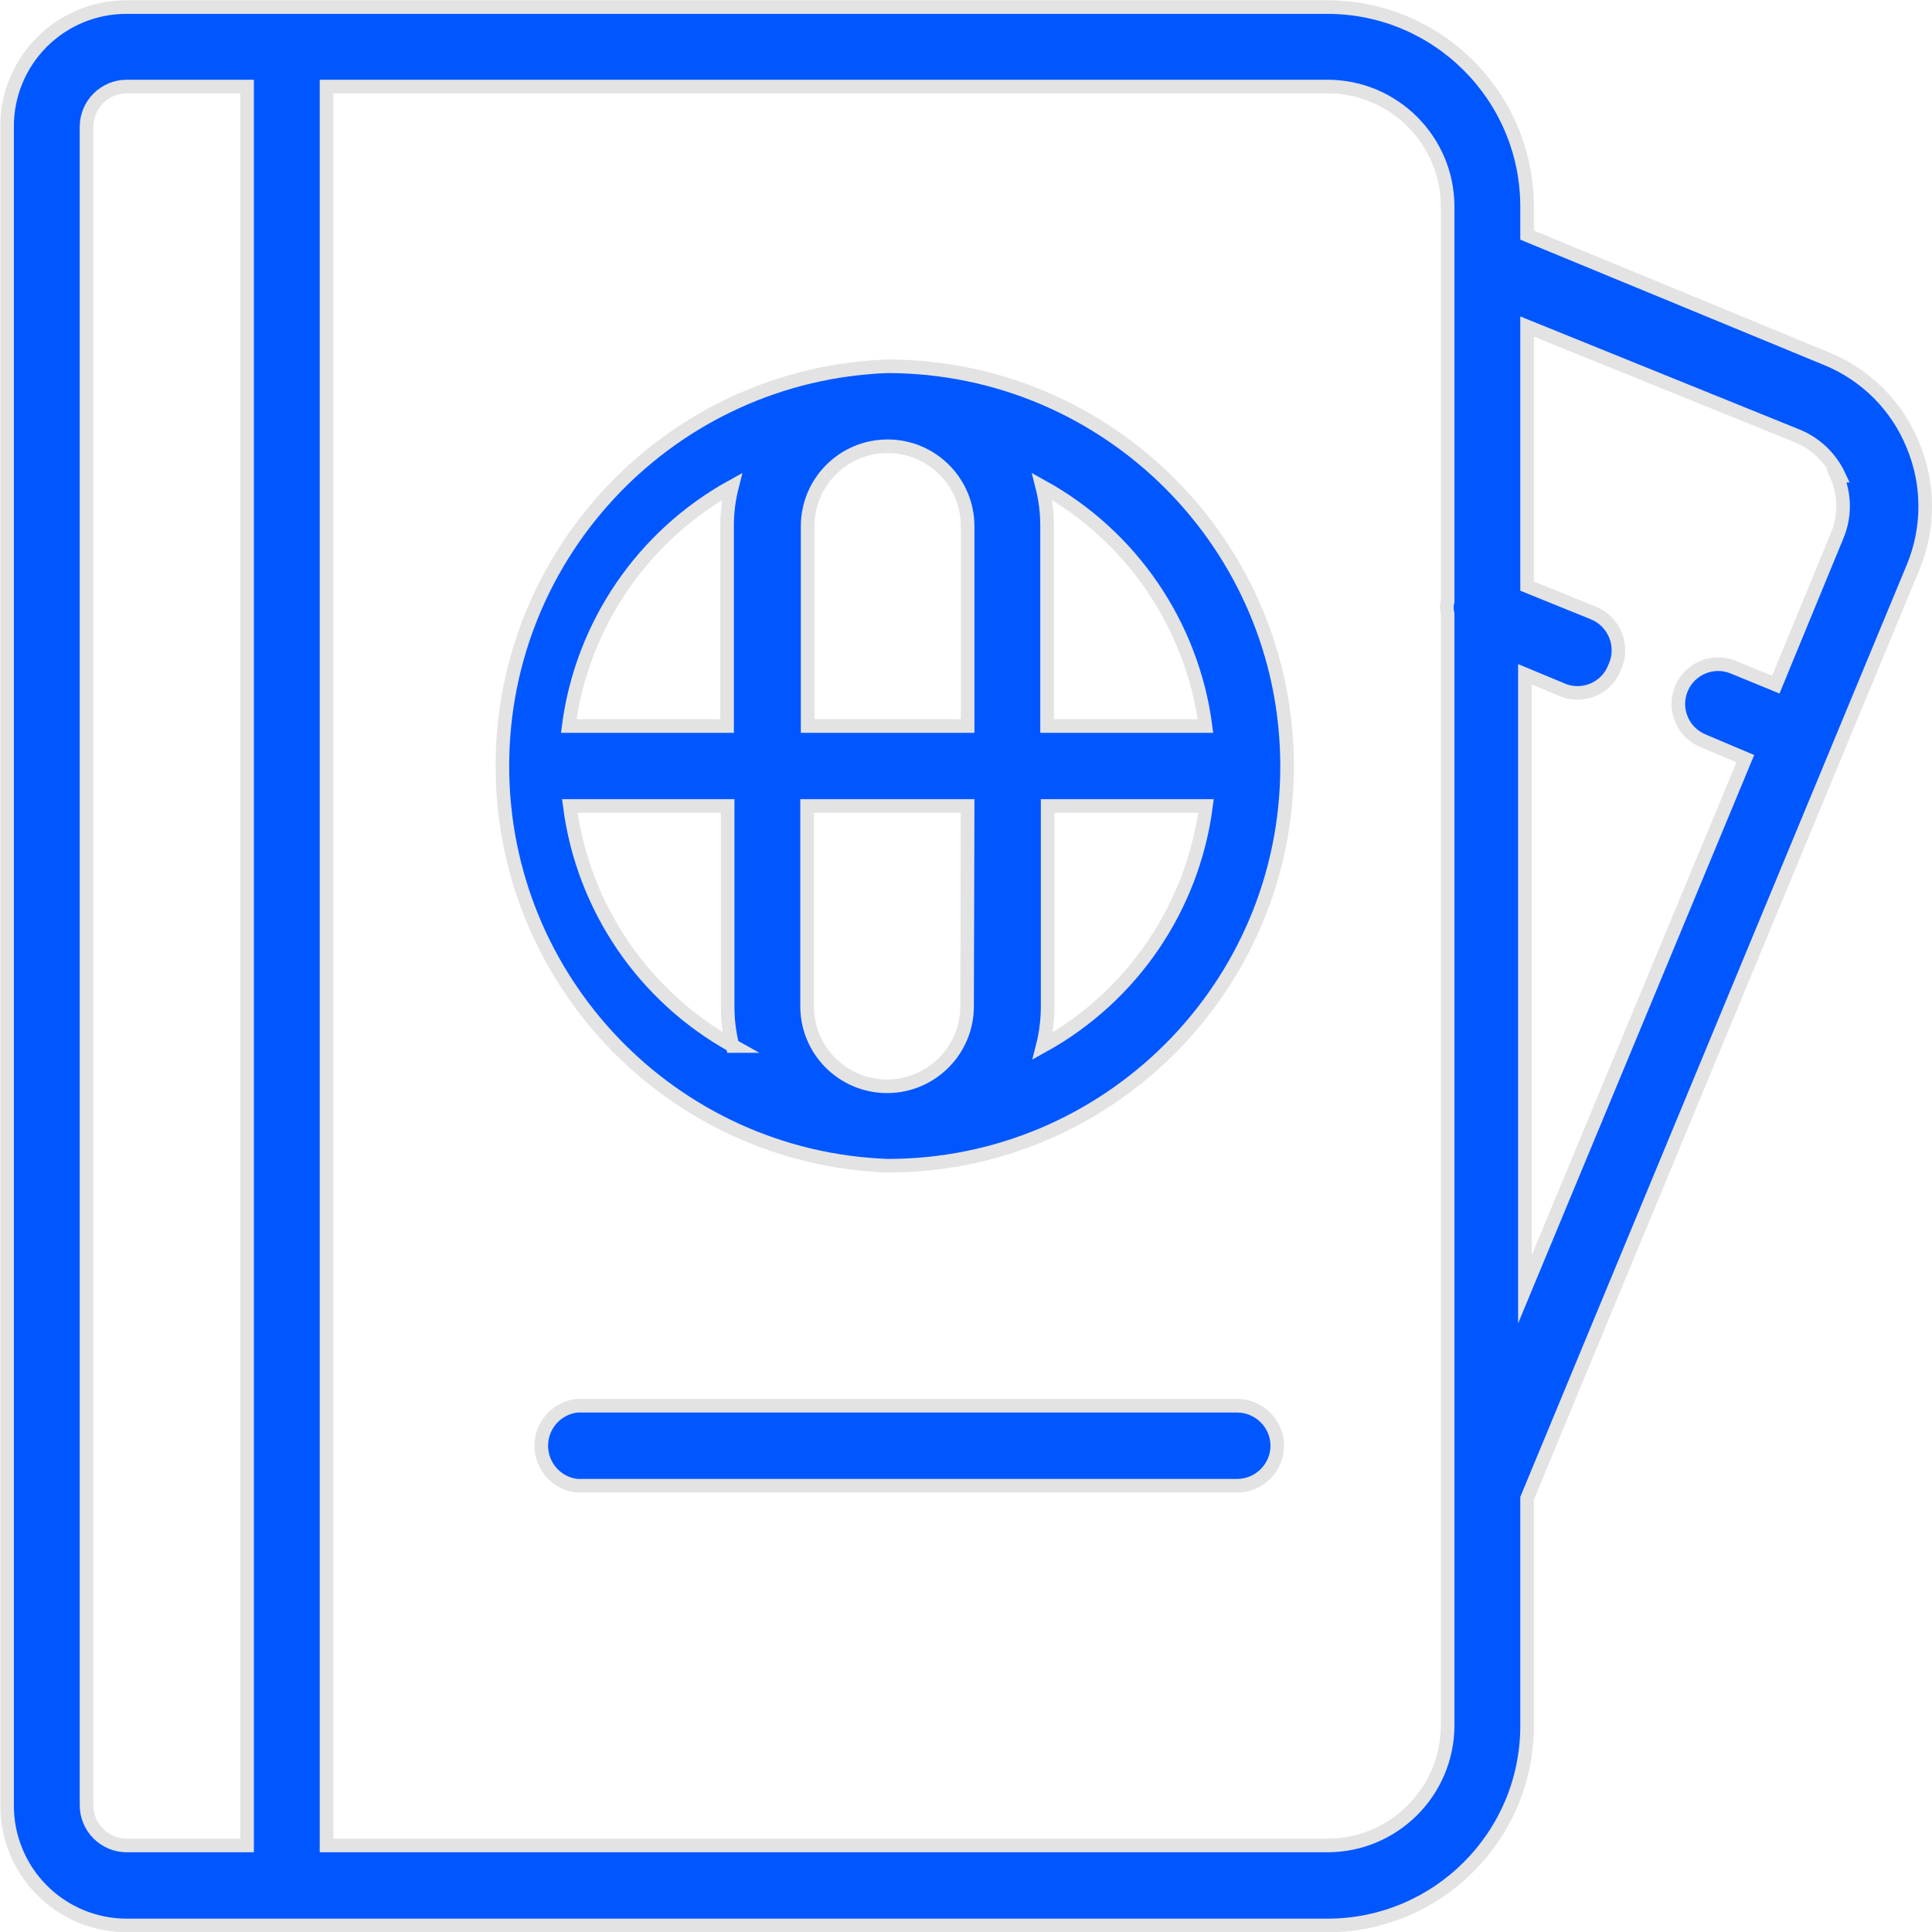
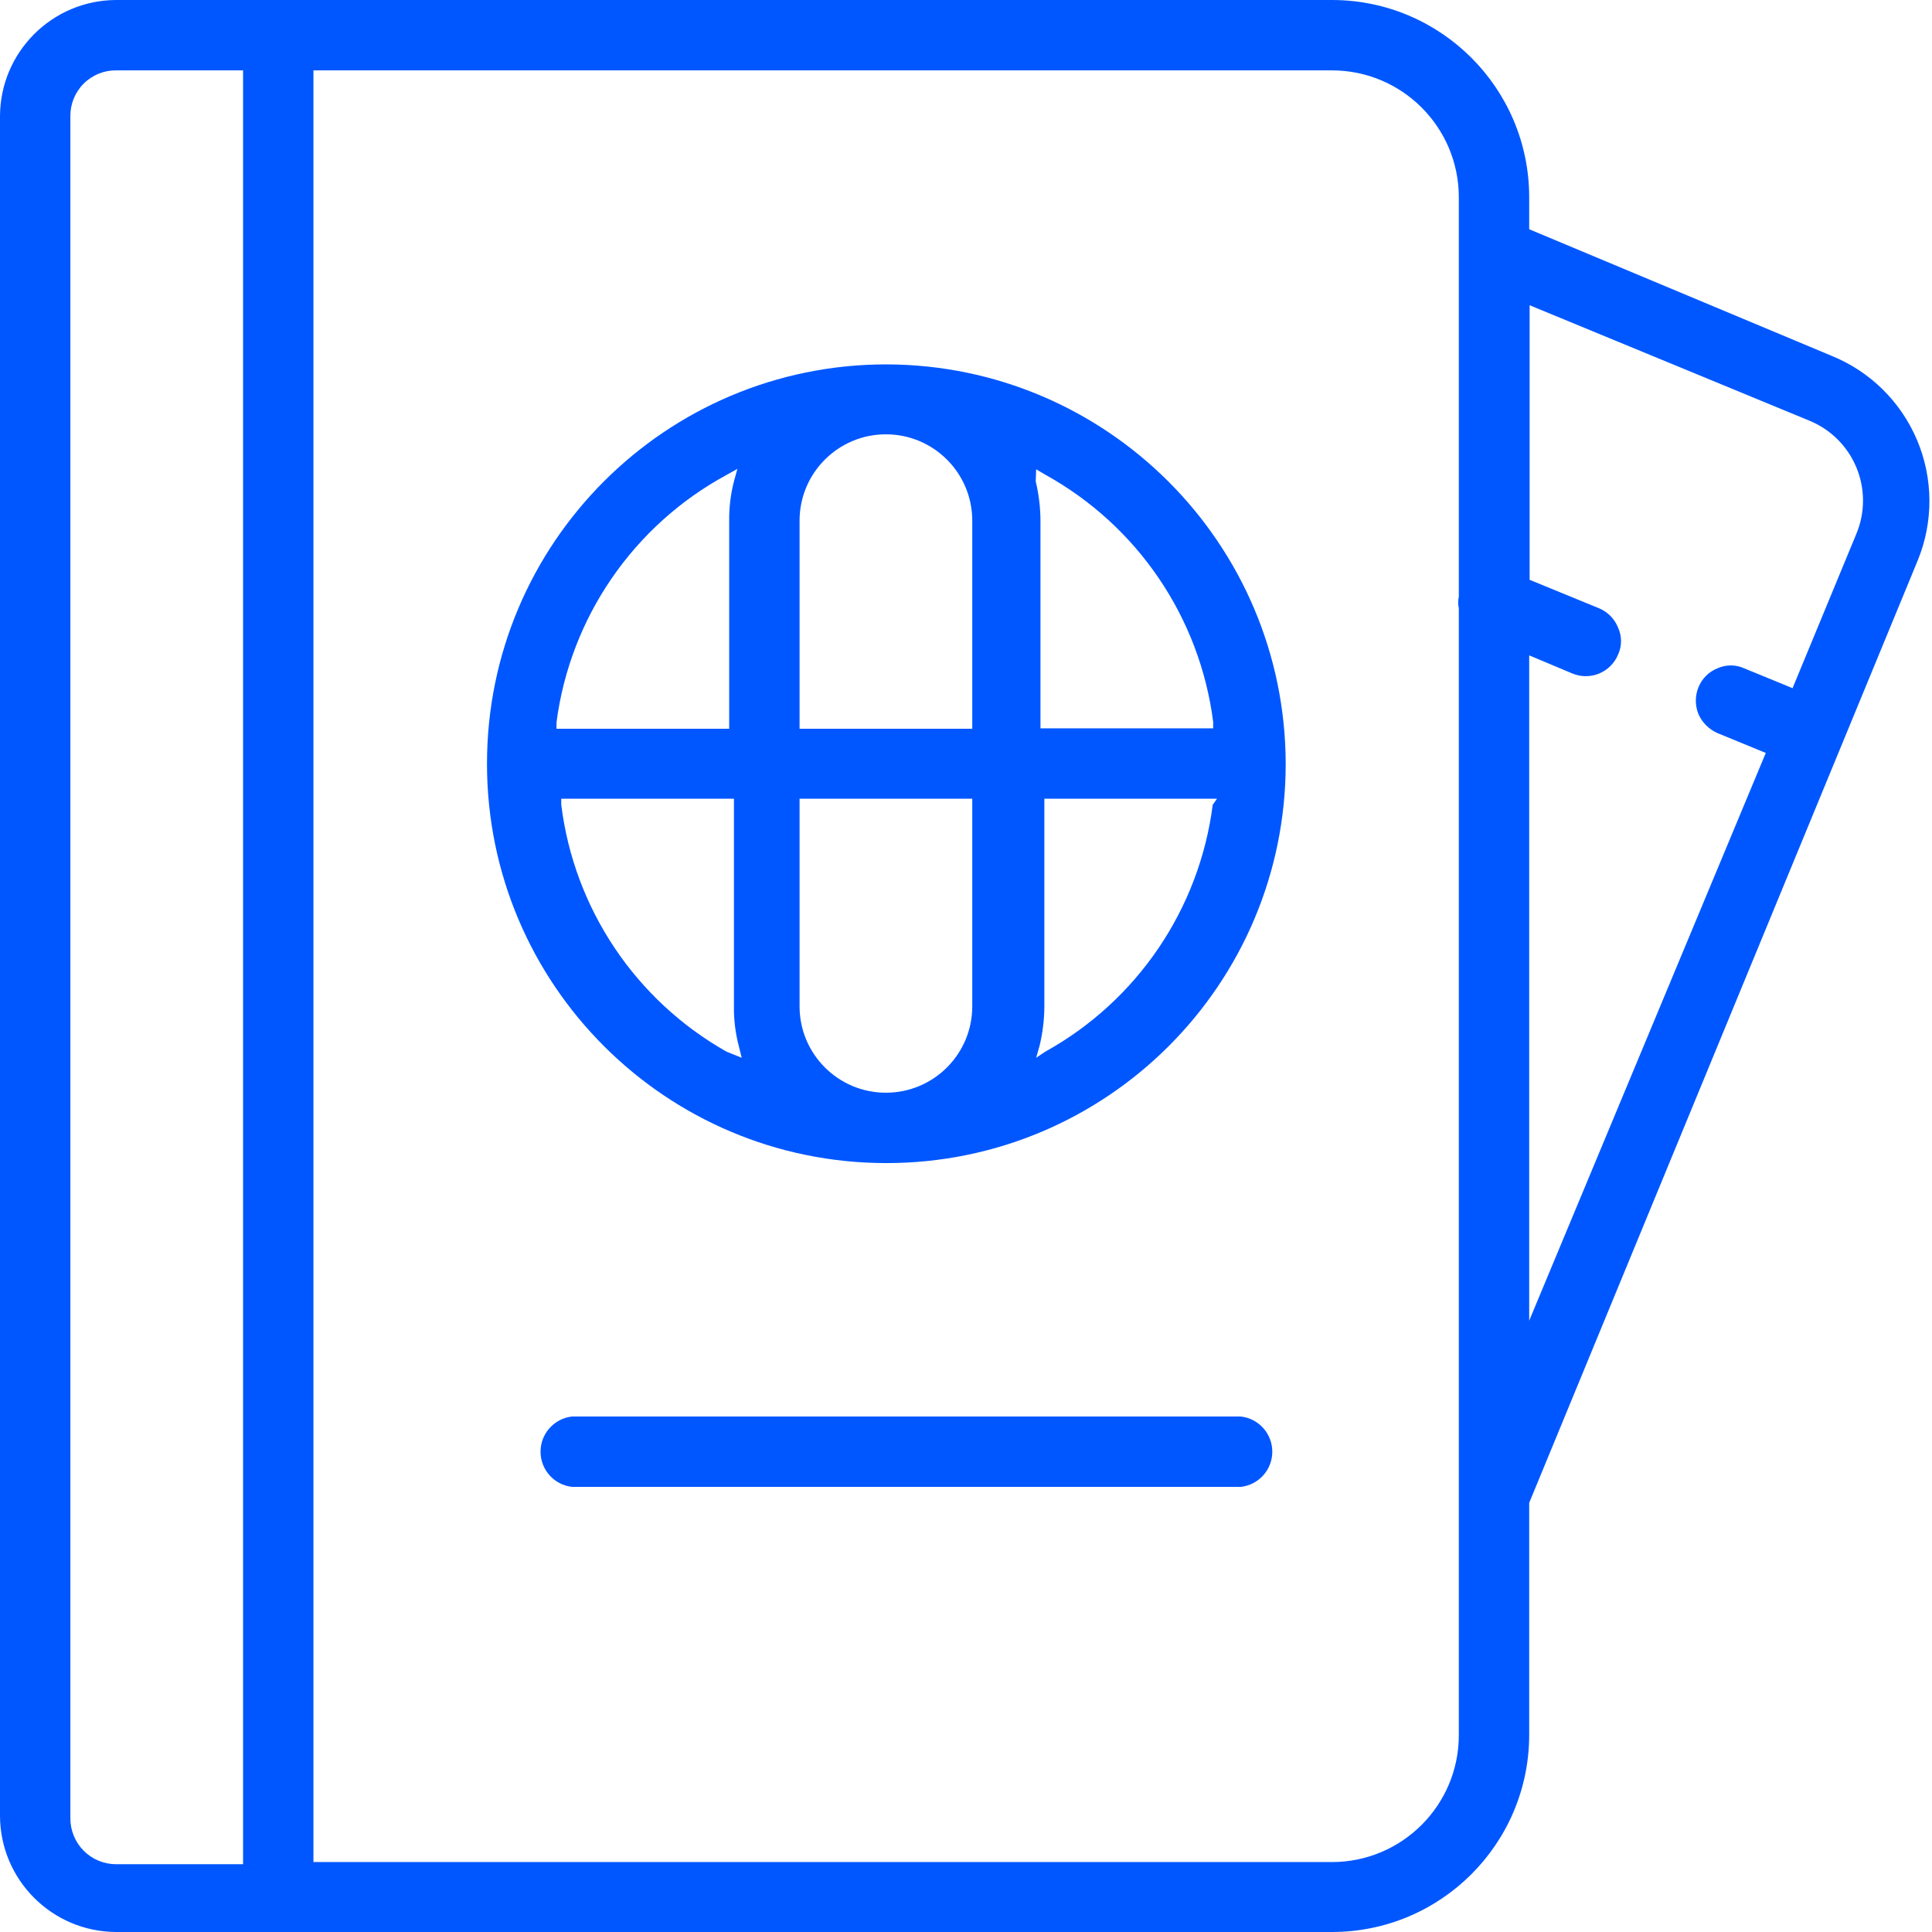
- <svg xmlns="http://www.w3.org/2000/svg" viewBox="0 0 35.5 35.5">
+ <svg xmlns="http://www.w3.org/2000/svg" viewBox="0 0 44.75 44.75">
  <defs>
-     <style>.cls-1{fill:#0057ff;stroke:#e3e3e3;stroke-miterlimit:10;stroke-width:.25px}</style>
+     <style>.cls-1{fill:#0057ff}</style>
  </defs>
  <g id="Layer_2" data-name="Layer 2">
-     <path class="cls-1" d="M23.47 26.56a.74.74 0 0 1-.74.74H10.6a.74.74 0 0 1 0-1.47h12.13a.74.74 0 0 1 .74.73zm.18-12.48a7.34 7.34 0 0 1-7.34 7.34 7.35 7.35 0 0 1 0-14.69 7.35 7.35 0 0 1 7.34 7.35zm-13.19-.74h2.9V9.67a2.92 2.92 0 0 1 .09-.73 5.91 5.91 0 0 0-3 4.4zm3 5.88a2.92 2.92 0 0 1-.09-.73v-3.68h-2.9a5.91 5.91 0 0 0 3 4.41zm4.32-4.41h-2.95v3.68a1.47 1.47 0 0 0 2.94 0zm0-5.14a1.47 1.47 0 1 0-2.94 0v3.67h2.94zm4.37 5.14h-2.9v3.68a2.92 2.92 0 0 1-.09.73 5.91 5.91 0 0 0 3-4.41zm0-1.47a5.91 5.91 0 0 0-3-4.4 2.92 2.92 0 0 1 .09.73v3.67zm13-2.91l-7.09 17.1v4.18a3.67 3.67 0 0 1-3.67 3.67H2.33a2.2 2.2 0 0 1-2.2-2.21V2.33a2.19 2.19 0 0 1 2.2-2.2h22.06a3.67 3.67 0 0 1 3.67 3.67v.52l5.5 2.27a2.89 2.89 0 0 1 1.59 1.59 2.92 2.92 0 0 1 0 2.25zM4.54 1.59H2.33a.74.74 0 0 0-.74.74v30.84a.74.74 0 0 0 .74.74h2.21zM26.6 3.8a2.21 2.21 0 0 0-2.21-2.21H6v32.32h18.39a2.21 2.21 0 0 0 2.21-2.2V11.28a.45.45 0 0 1 0-.23V4.83zm7.19 4.94A1.46 1.46 0 0 0 33 8l-4.94-2v4.77l1.21.49a.74.74 0 0 1 .4 1 .73.73 0 0 1-1 .4l-.65-.27v11.3l4.05-9.75-.78-.33a.73.73 0 1 1 .56-1.35l.78.32 1.12-2.72a1.41 1.41 0 0 0 0-1.12z" id="Layer_1-2" data-name="Layer 1" />
+     <g id="Layer_1-2" data-name="Layer 1">
+       <path class="cls-1" d="M35.42 34.81l9-21.83a3.63 3.63 0 0 0-2-4.74l-7-2.93v-.75A4.57 4.57 0 0 0 30.85 0H2.69A2.7 2.7 0 0 0 0 2.69v39.37a2.7 2.7 0 0 0 2.69 2.69h28.16a4.57 4.57 0 0 0 4.57-4.56zm0-19.63l1 .42a.81.81 0 0 0 1.06-.44.75.75 0 0 0 0-.62.81.81 0 0 0-.44-.45l-1.61-.66V7.07l6.47 2.67a2 2 0 0 1 1.1 2.62l-1.48 3.58-1.12-.46a.75.75 0 0 0-.62 0 .79.79 0 0 0-.44.44.83.83 0 0 0 0 .62.86.86 0 0 0 .44.44l1.12.46-5.48 13.15zm-29.79 28H2.69a1.06 1.06 0 0 1-1.06-1.07V2.69a1.05 1.05 0 0 1 1.06-1.06h2.94zm28.16-29.36a.61.61 0 0 0 0 .27v26.1a2.94 2.94 0 0 1-2.94 2.94H7.26V1.63h23.59a2.94 2.94 0 0 1 2.94 2.93z" />
+       <path class="cls-1" d="M13.25 34.44h15.49a.82.82 0 0 0 0-1.63H13.25a.82.82 0 0 0 0 1.63zm7.28-26a9.25 9.25 0 1 0 9.25 9.25 9.27 9.27 0 0 0-9.25-9.25zM24.22 11a7.65 7.65 0 0 1 3.88 5.72v.15h-4v-4.81a4 4 0 0 0-.11-.91l.01-.28zm-7.39 13.36A7.65 7.65 0 0 1 13 18.64v-.14h4v4.81a3.44 3.44 0 0 0 .11.91l.07.28zM17 11.15a3.49 3.49 0 0 0-.11.91v4.82h-4v-.15A7.65 7.65 0 0 1 16.83 11l.25-.14zm5.52 12.16a2 2 0 0 1-4 0V18.5h4zm0-6.43h-4v-4.82a2 2 0 0 1 4 0zm5.57 1.76a7.65 7.65 0 0 1-3.88 5.72l-.21.14.08-.28a4 4 0 0 0 .11-.91V18.5h4z" />
+     </g>
  </g>
</svg>
